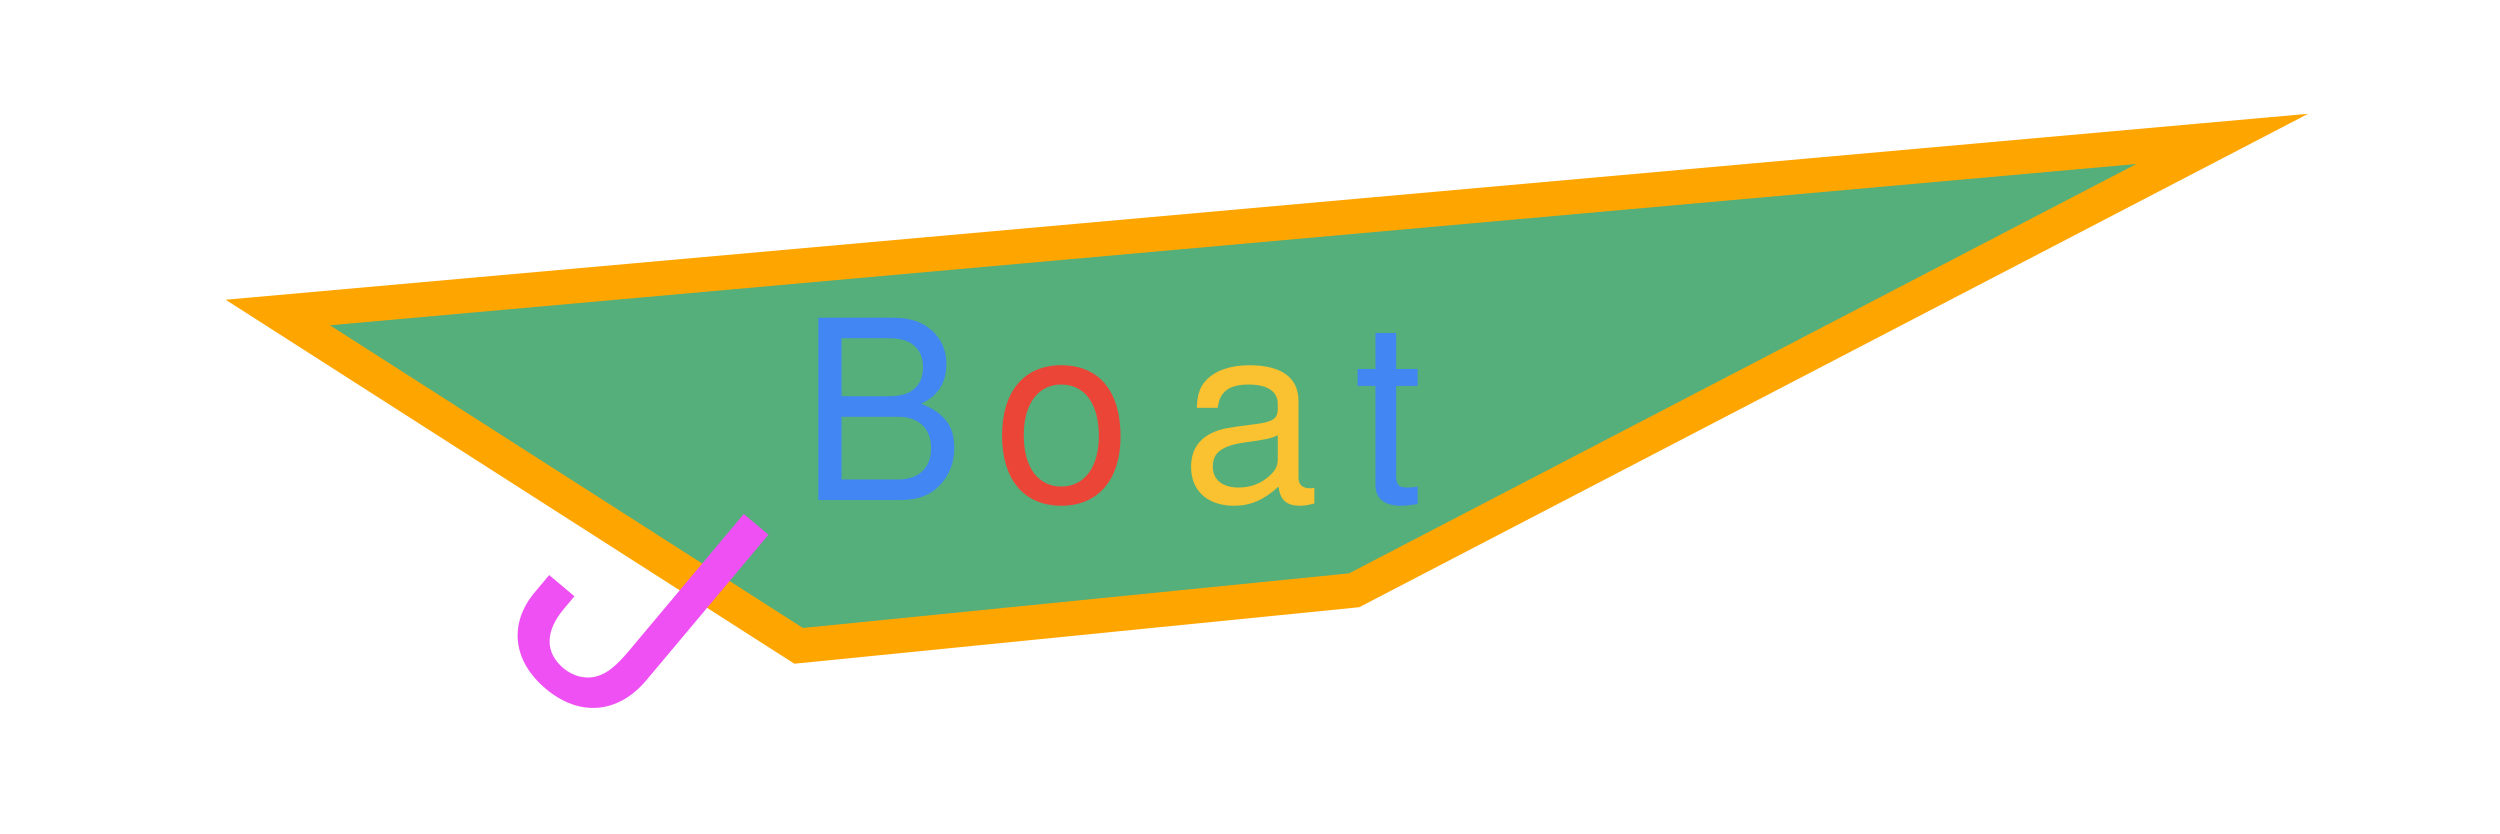
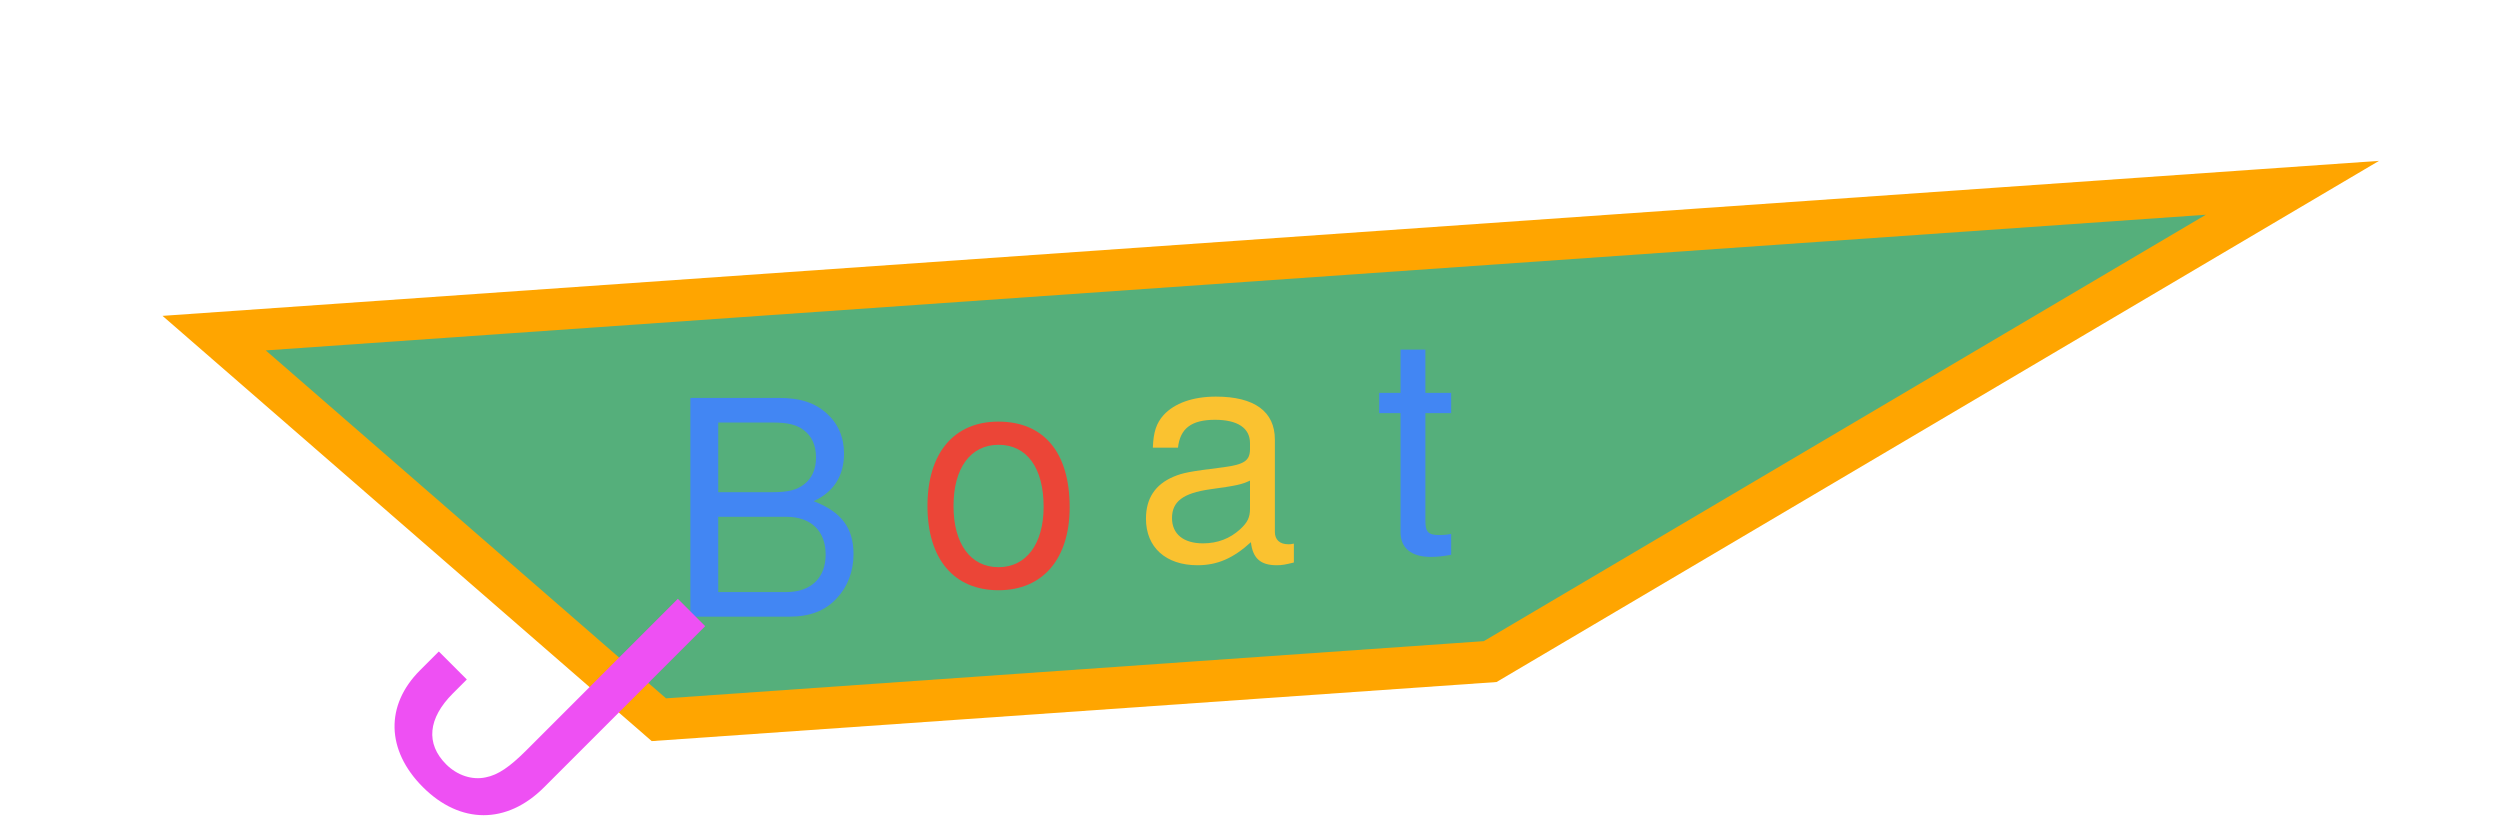
- <svg xmlns="http://www.w3.org/2000/svg" width="360" height="120">
+ <svg xmlns="http://www.w3.org/2000/svg" width="300" height="100">
  <g>
-     <path id="svg-boat" d="M40,45 L320,20 L195,85 L115,93 Z" stroke="orange" stroke-width="5" stroke-miterlimit="100" fill="#55AF7B" />
-     <text id="svg-B" x="115" y="72" font-family="Helvetica, Arial, sans-serif" font-size="36" fill="#4286F3">
+     <path id="svg-boat" d="M25,40 L275,40 L175,90 L75,90 Z" transform="rotate(-4, 25, 30)" stroke="orange" stroke-width="5" stroke-miterlimit="100" fill="#55AF7B" />
+     <text id="svg-B" x="80" y="74" font-family="Helvetica, Arial, sans-serif" font-size="36" fill="#4286F3">
      B
    </text>
-     <text id="svg-o" x="143" y="72" font-family="Helvetica, Arial, sans-serif" font-size="36" fill="#EB4537">
+     <text id="svg-o" x="110" y="70" font-family="Helvetica, Arial, sans-serif" font-size="36" fill="#EB4537">
      o
    </text>
-     <text id="svg-a" x="170" y="72" font-family="Helvetica, Arial, sans-serif" font-size="36" fill="#FAC230">
+     <text id="svg-a" x="136" y="67" font-family="Helvetica, Arial, sans-serif" font-size="36" fill="#FAC230">
      a
    </text>
-     <text id="svg-t" x="195" y="72" font-family="Helvetica, Arial, sans-serif" font-size="36" fill="#4286F3">
+     <text id="svg-t" x="165" y="66" font-family="Helvetica, Arial, sans-serif" font-size="36" fill="#4286F3">
      t
    </text>
-     <text id="svg-J" x="75" y="100" transform="rotate(40 85,90)" font-family="Helvetica, Arial, sans-serif" font-size="50" fill="#EE50F3">
+     <text id="svg-J" x="40" y="105" transform="rotate(45 65,100)" font-family="Helvetica, Arial, sans-serif" font-size="50" fill="#EE50F3">
      J
    </text>
  </g>
</svg>
